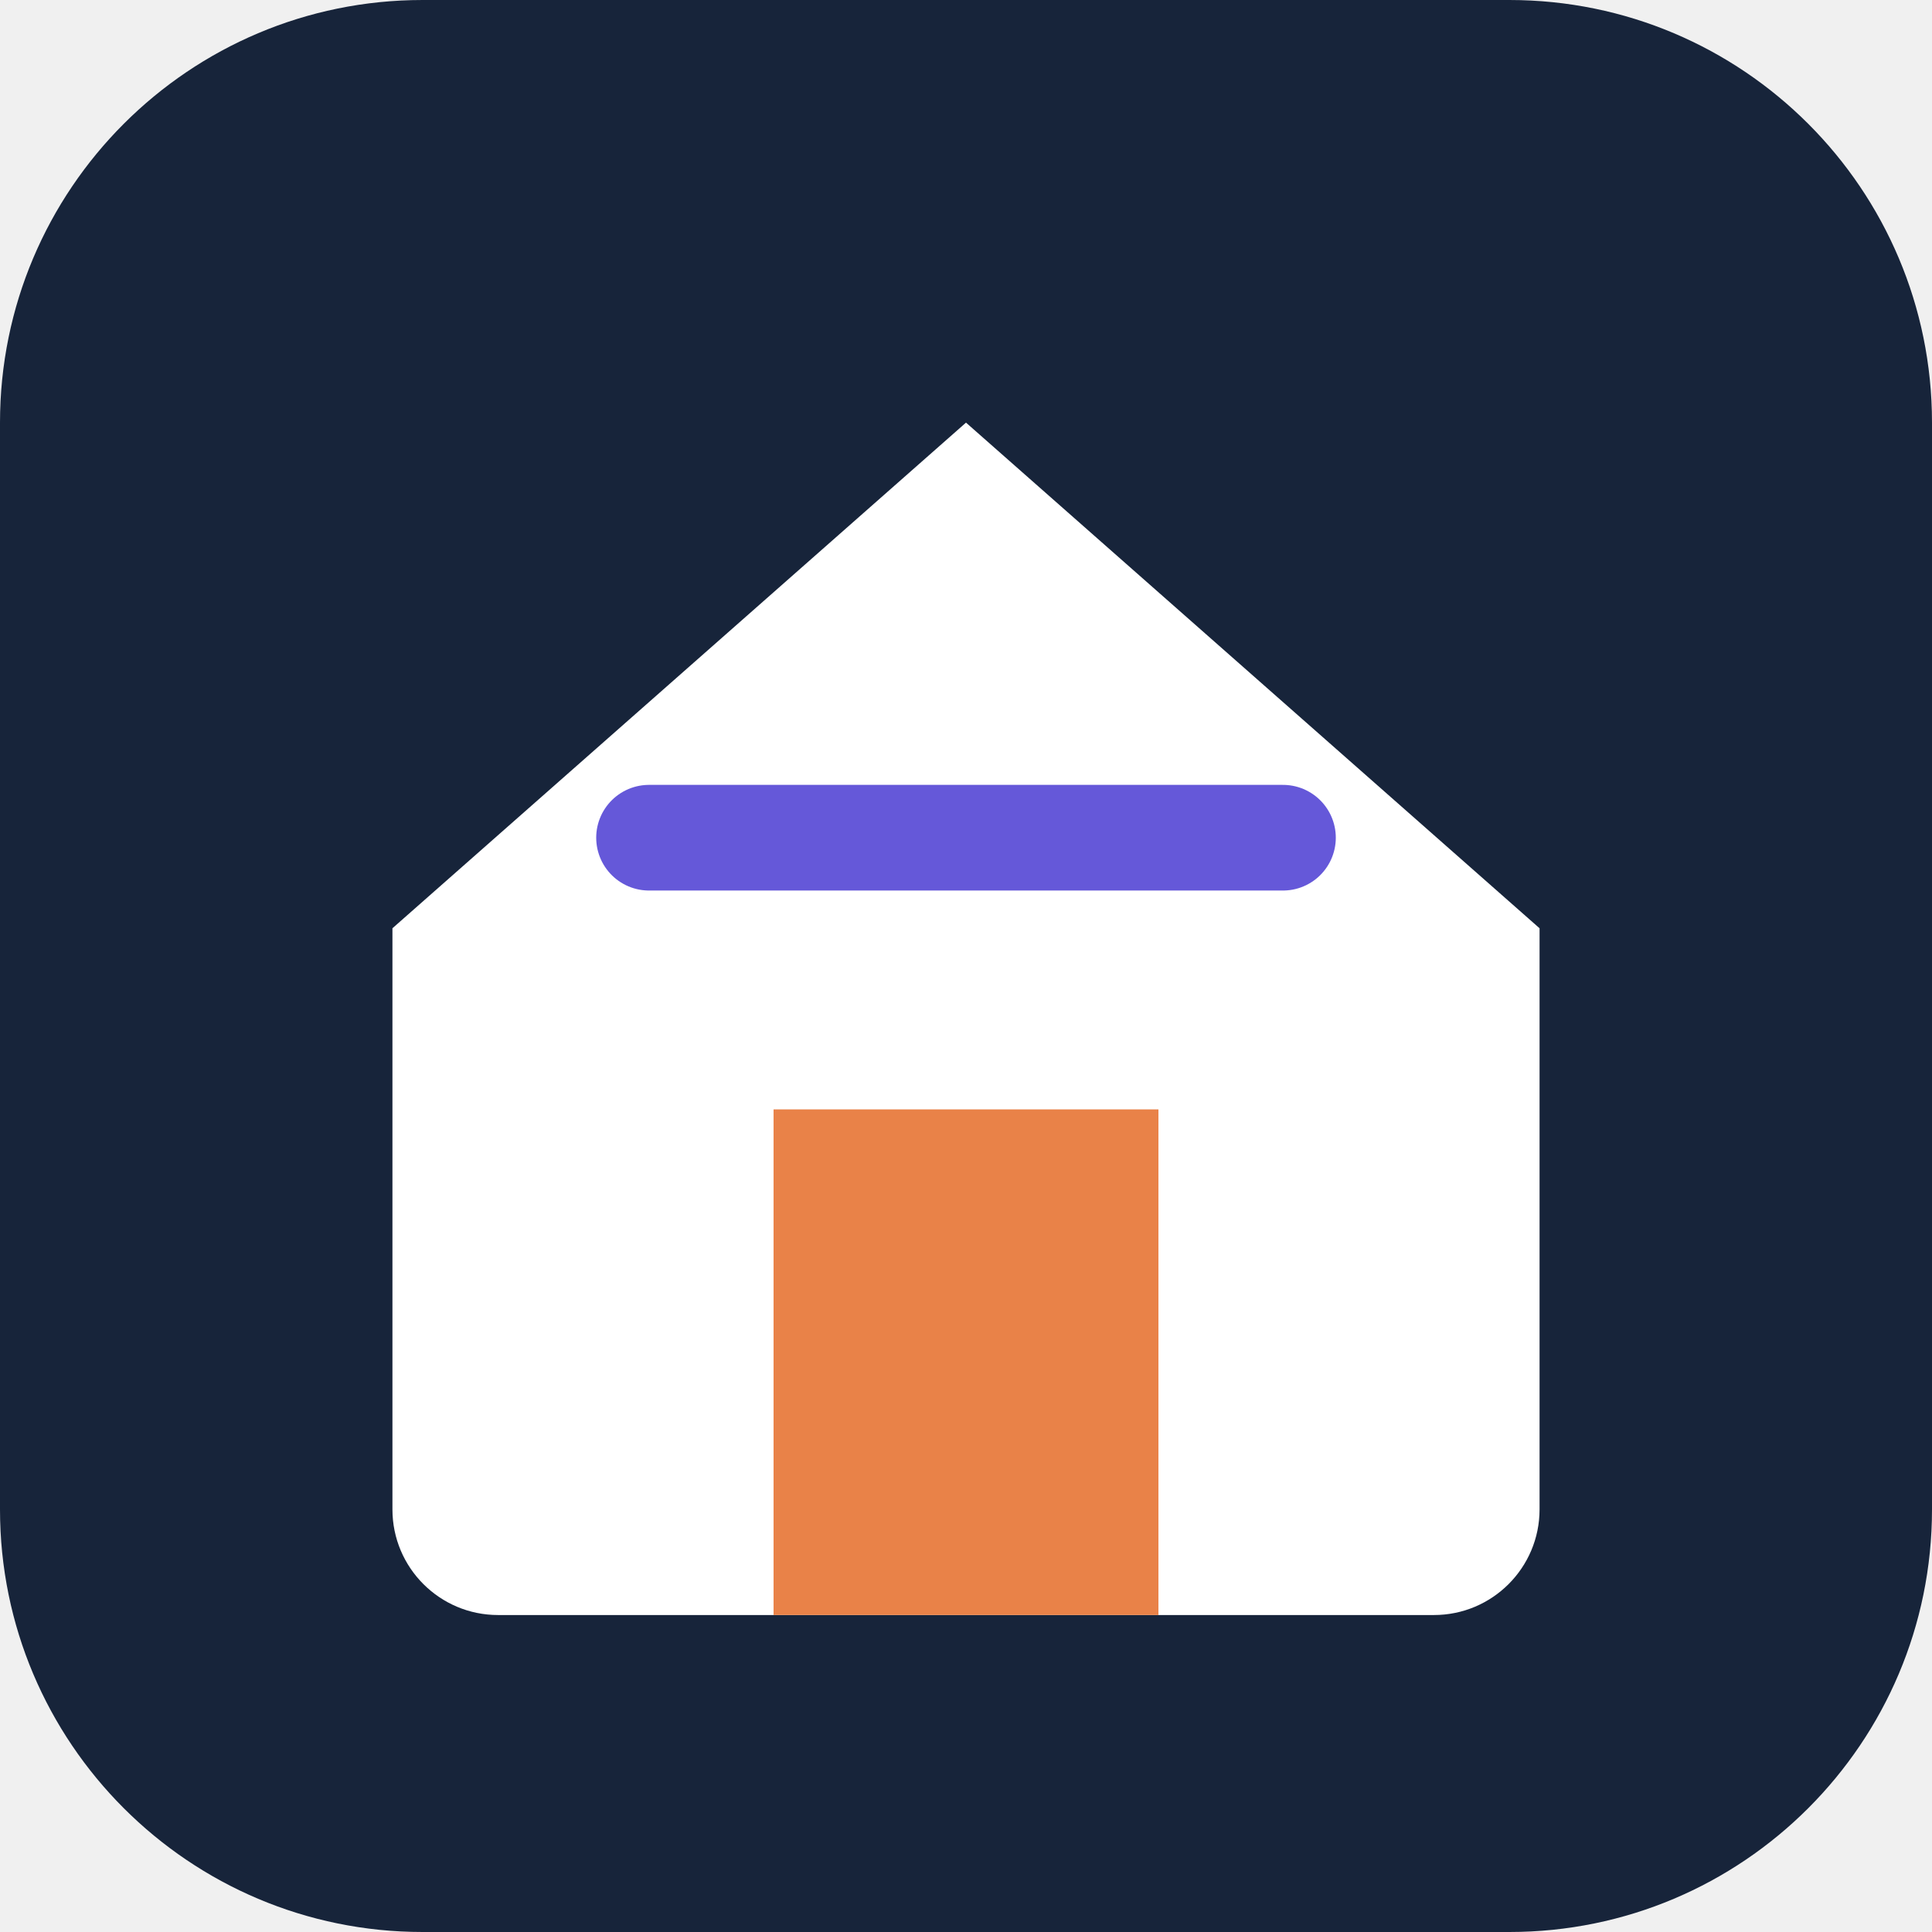
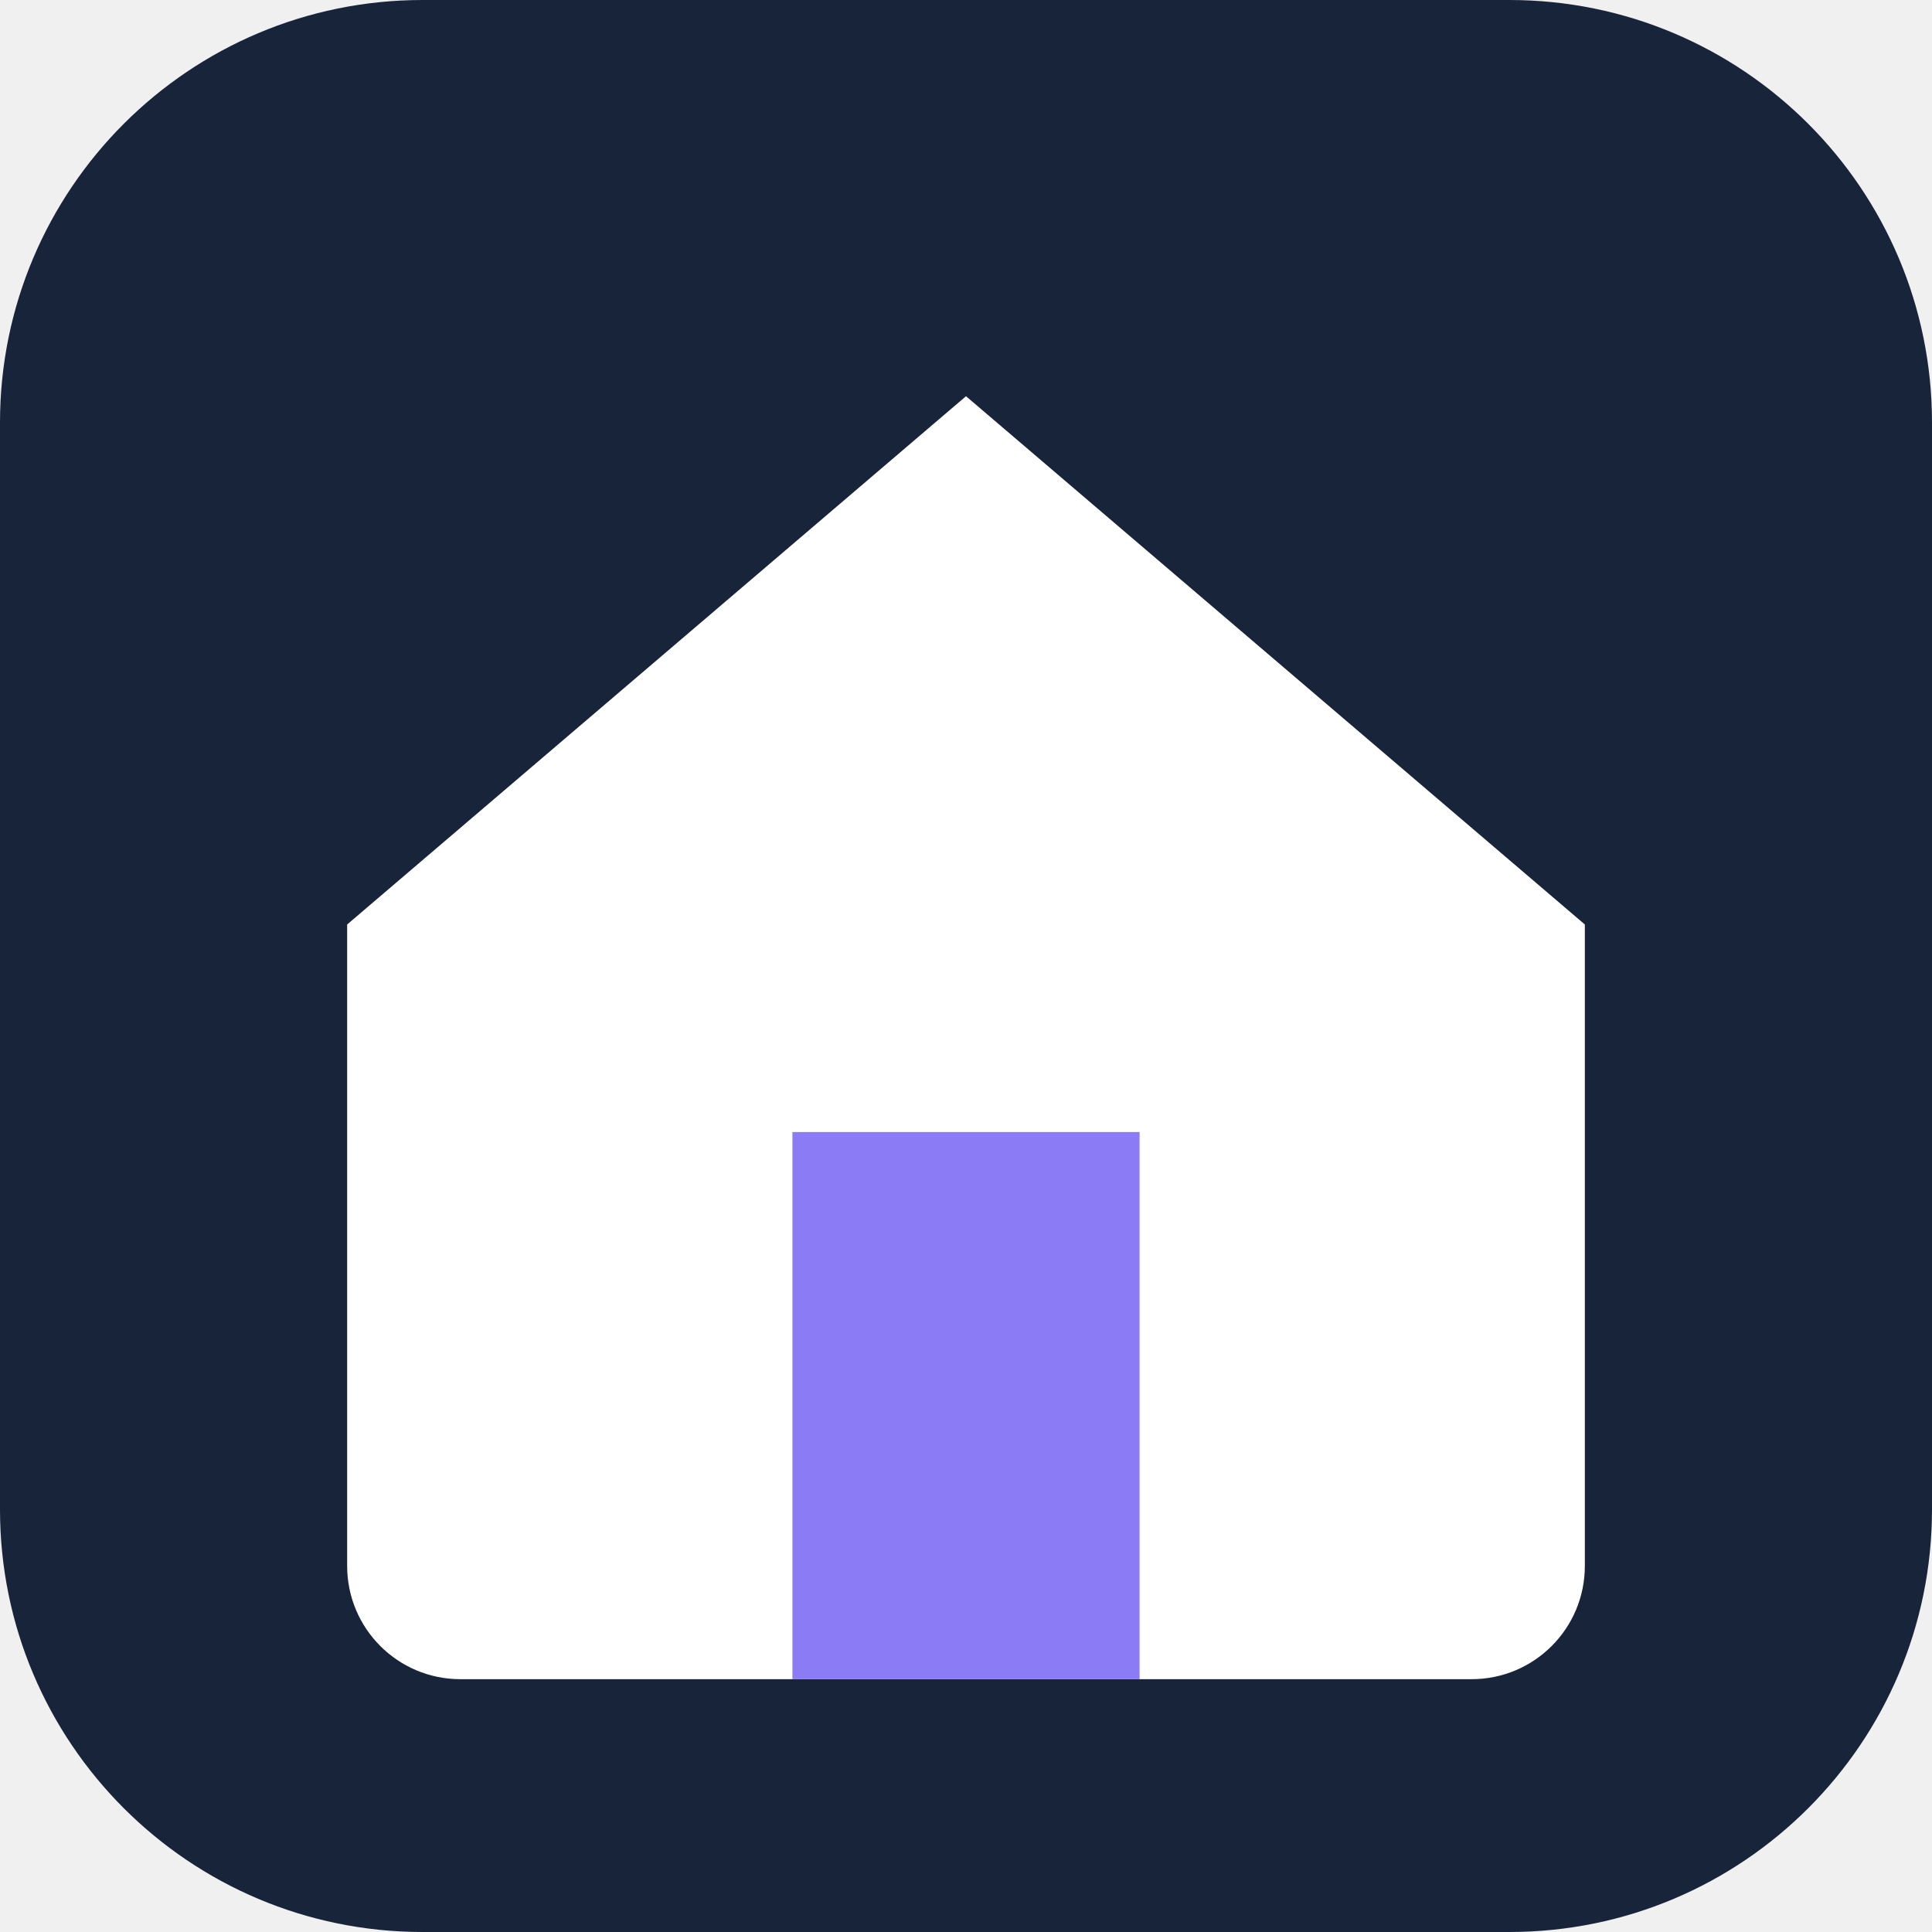
<svg xmlns="http://www.w3.org/2000/svg" viewBox="0 0 512 512">
  <rect width="512" height="512" rx="112" fill="#17243a" />
-   <path d="M104 246 256 112l152 134v154a28 28 0 0 1-28 28H132a28 28 0 0 1-28-28Z" fill="#fff" />
-   <path d="M205 428V294h102v134" fill="#e98248" />
-   <path d="M172 222h168" stroke="#6558d9" stroke-width="28" stroke-linecap="round" />
+   <path d="M92 245 256 105l164 140v170a30 30 0 0 1-30 30H122a30 30 0 0 1-30-30Z" fill="#fff" />
+   <path d="M210 445V300h92v145" fill="#8b7cf6" />
</svg>
